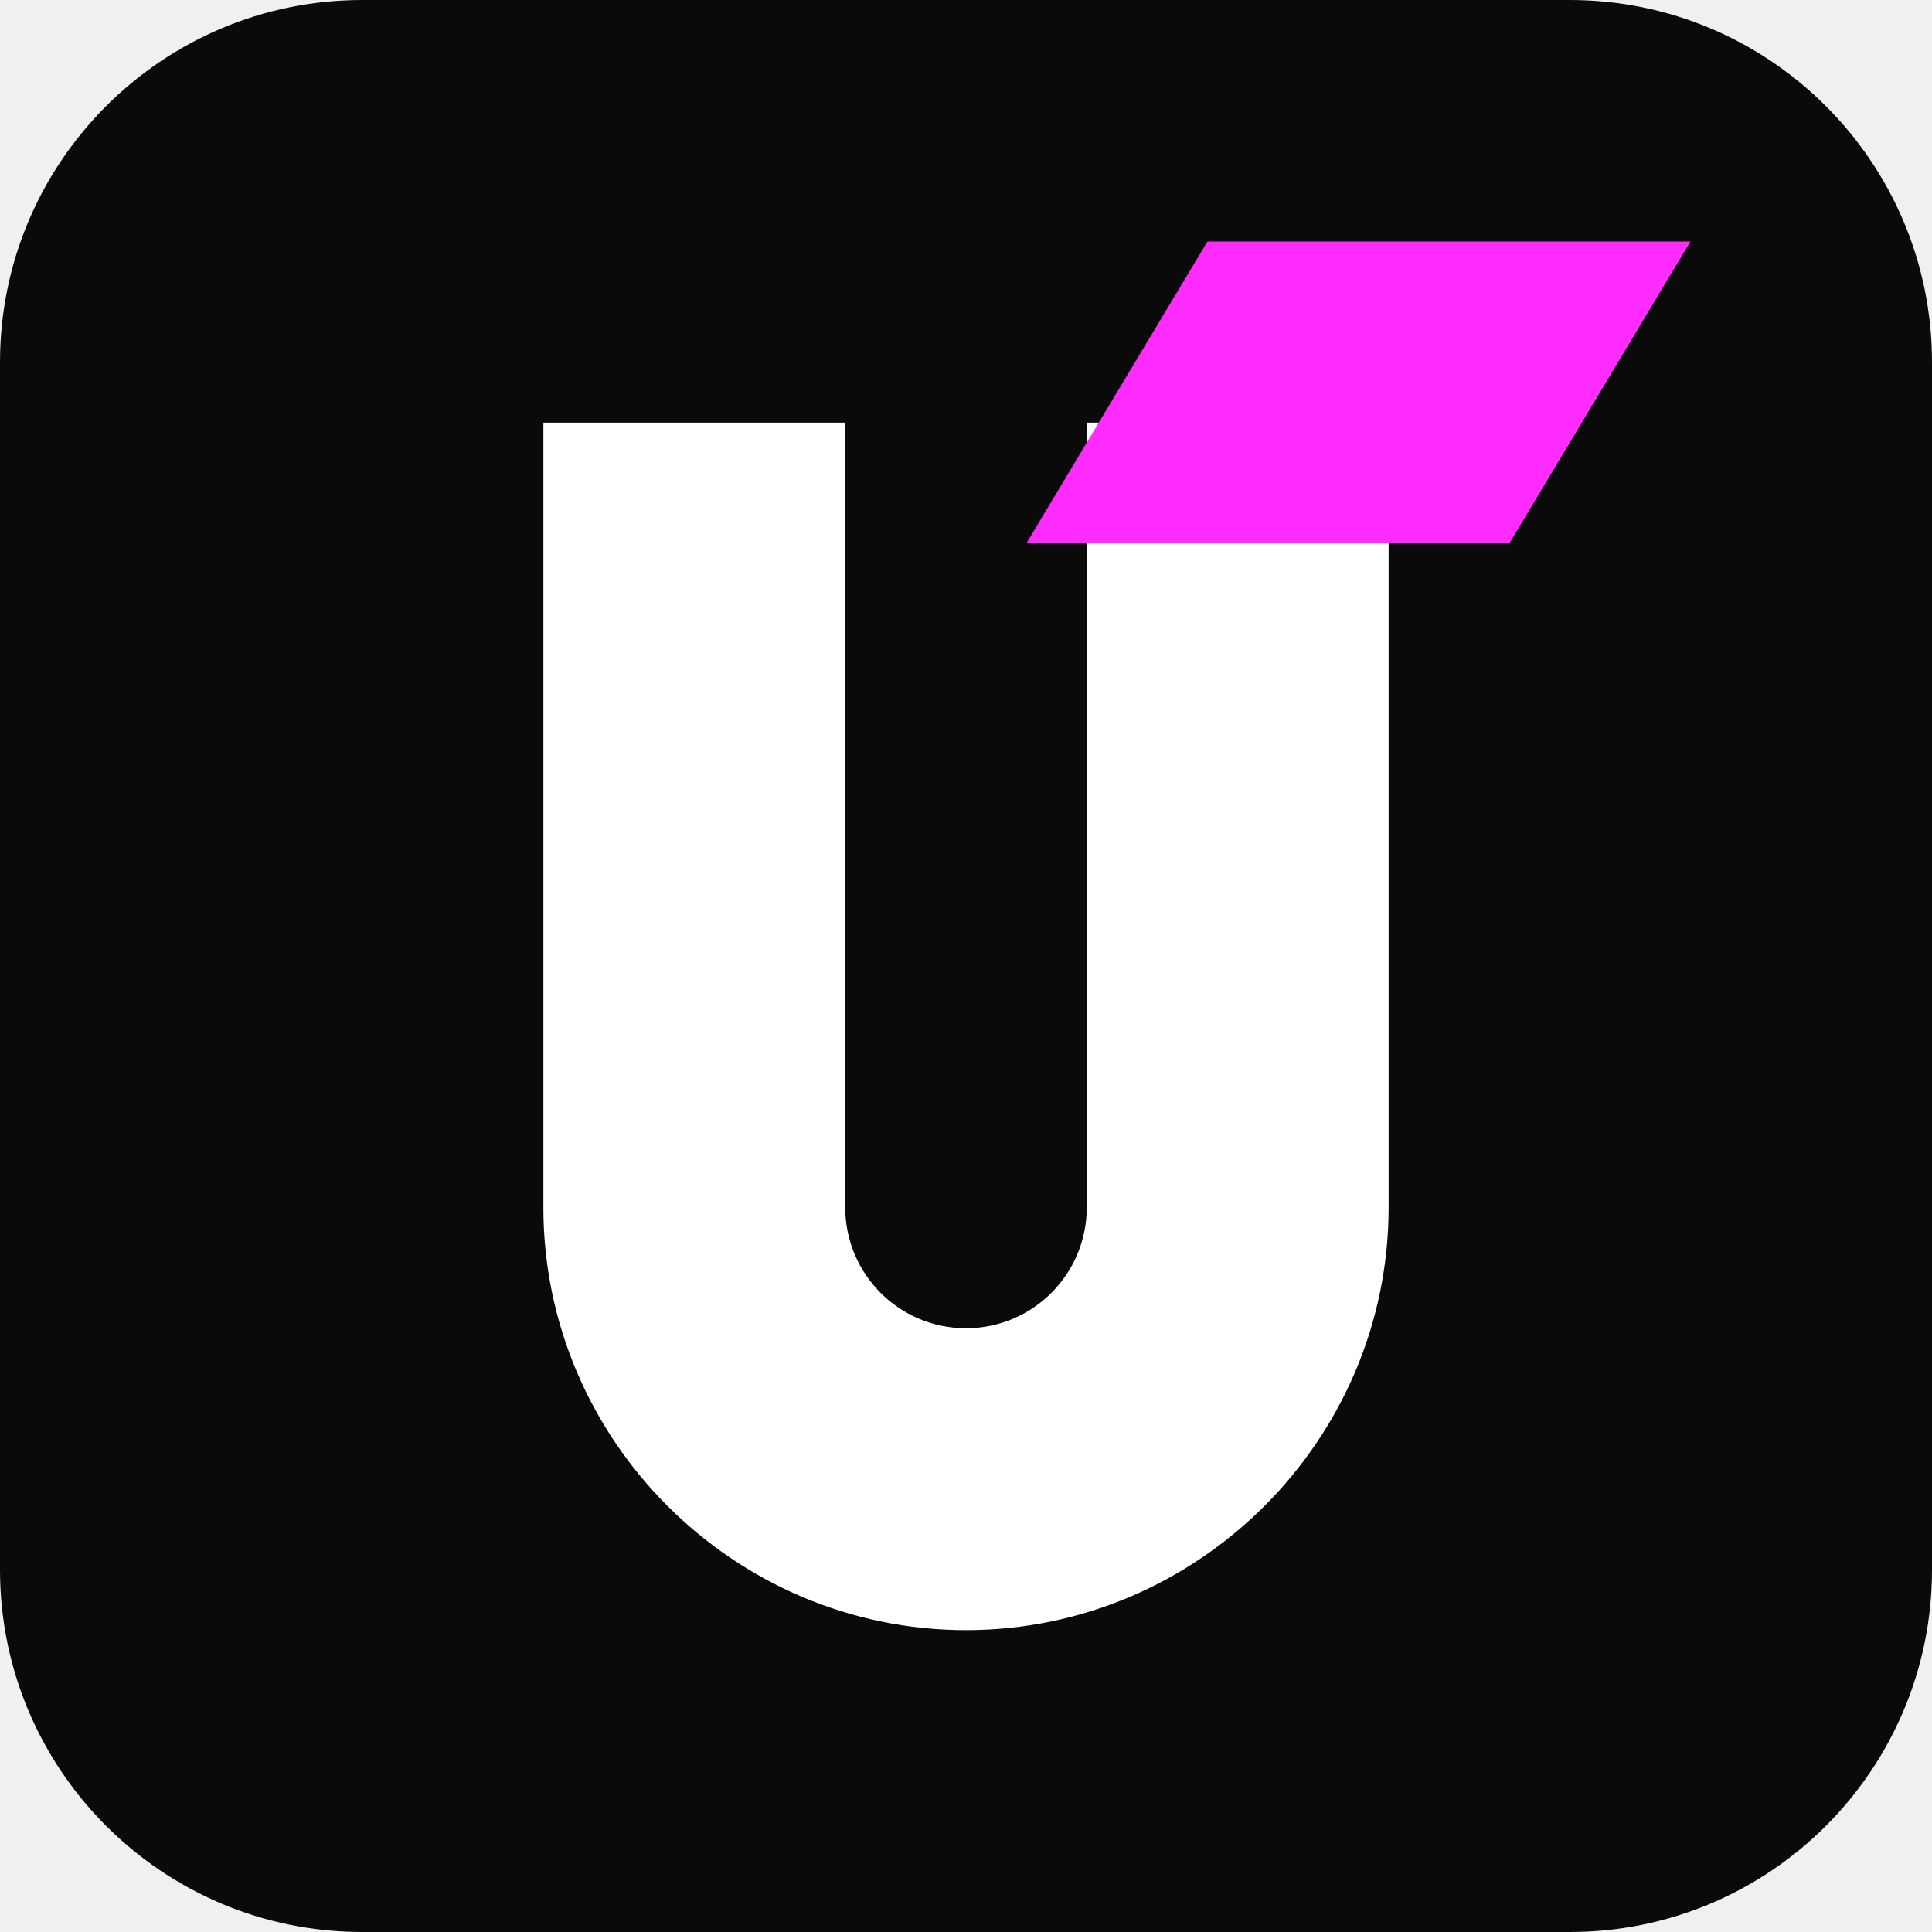
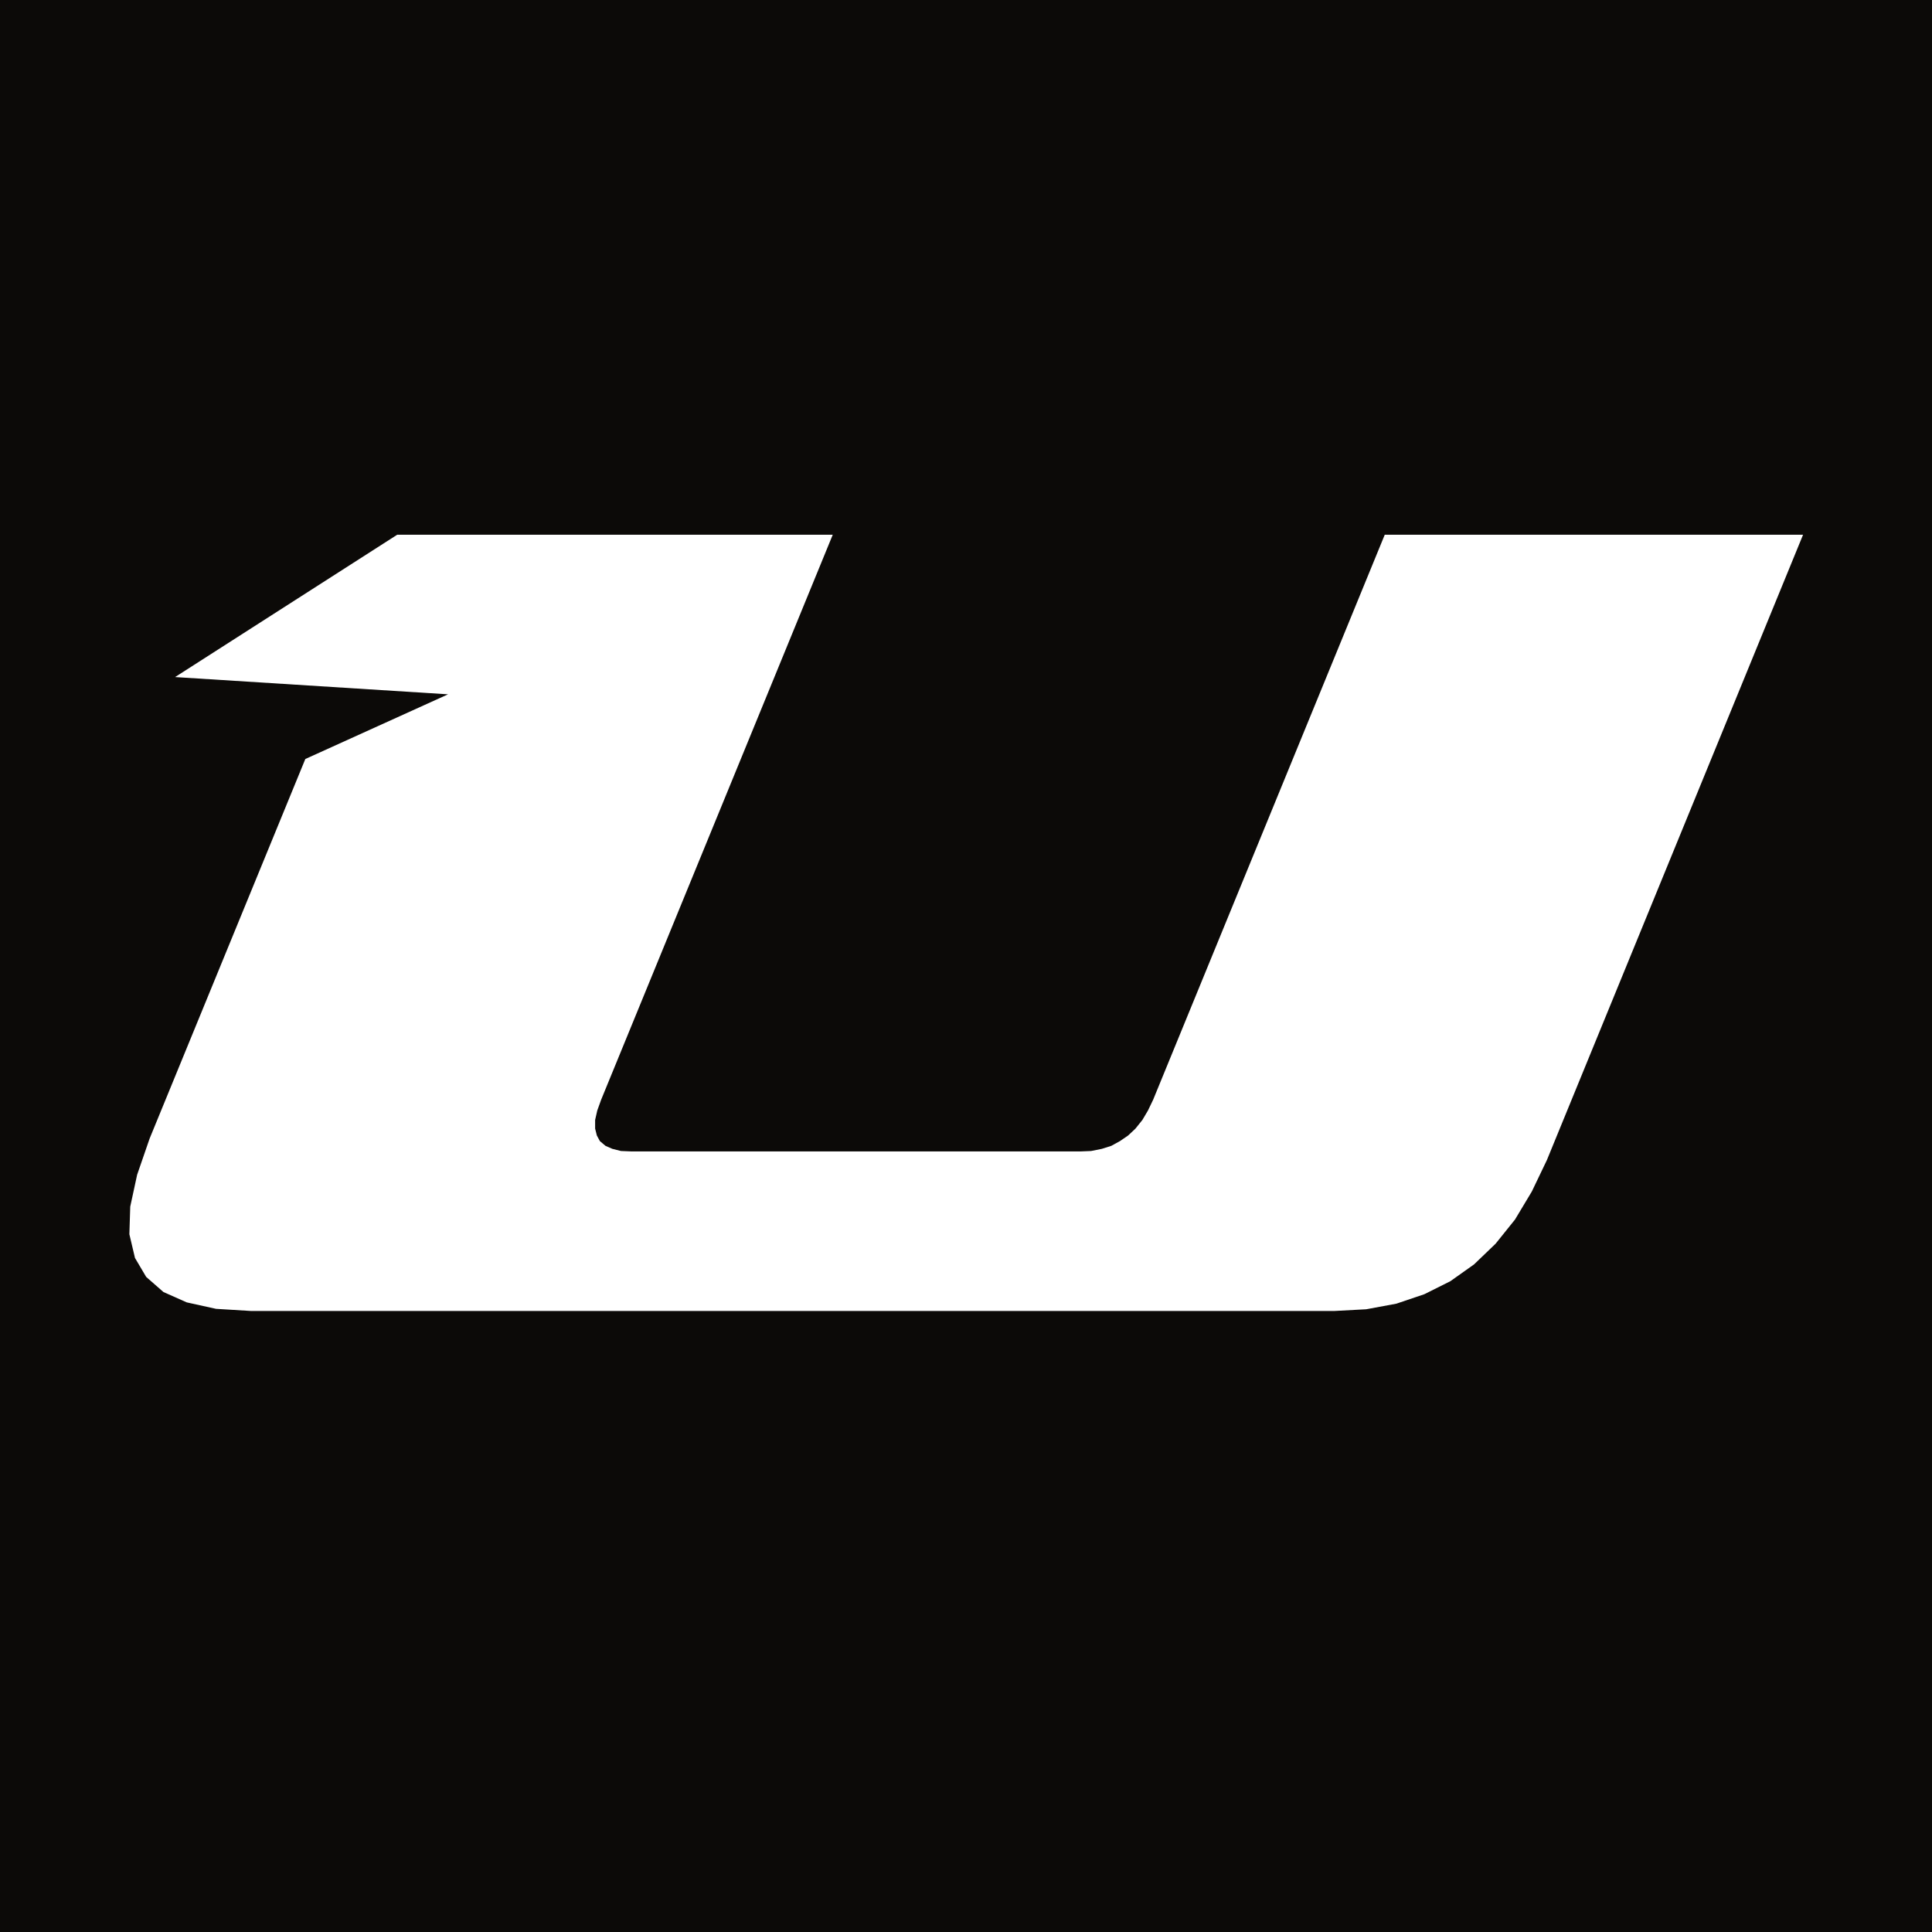
- <svg xmlns="http://www.w3.org/2000/svg" viewBox="0 0 64 64">
-   <rect width="64" height="64" rx="12" fill="#0a0a0b" />
-   <path d="M18 14h10v26a4 4 0 008 0V14h10v26c0 7.7-6.3 14-14 14s-14-6.3-14-14z" fill="#fff" />
-   <path d="M40 8l16 0-6 10H34z" fill="#ff2bff" />
+ <svg xmlns="http://www.w3.org/2000/svg" viewBox="-30 -124 448 448">
+   <rect x="-30" y="-124" width="448" height="448" fill="#0c0a08" />
+   <path fill="#ffffff" d="M62.1 0.0 L163.1 0.0 L109.4 131.0 L108.5 133.5 L108.0 135.7 L108.0 137.7 L108.4 139.3 L109.1 140.6 L110.4 141.7 L112.0 142.4 L114.0 142.9 L116.5 143.0 L220.5 143.0 L223.0 142.9 L225.5 142.4 L227.7 141.7 L229.7 140.6 L231.6 139.3 L233.3 137.7 L234.9 135.7 L236.2 133.5 L237.4 131.0 L291.1 0.0 L388.1 0.0 L328.7 145.0 L325.2 152.3 L321.3 158.8 L316.8 164.4 L311.8 169.2 L306.3 173.1 L300.3 176.1 L293.8 178.3 L286.8 179.6 L279.3 180.0 L28.3 180.0 L20.1 179.5 L13.3 178.0 L7.9 175.6 L3.9 172.1 L1.3 167.7 L0.0 162.2 L0.2 155.8 L1.8 148.4 L4.7 140.0 L40.8 52.0 L73.9 37.0 L10.6 33.0 Z" />
</svg>
